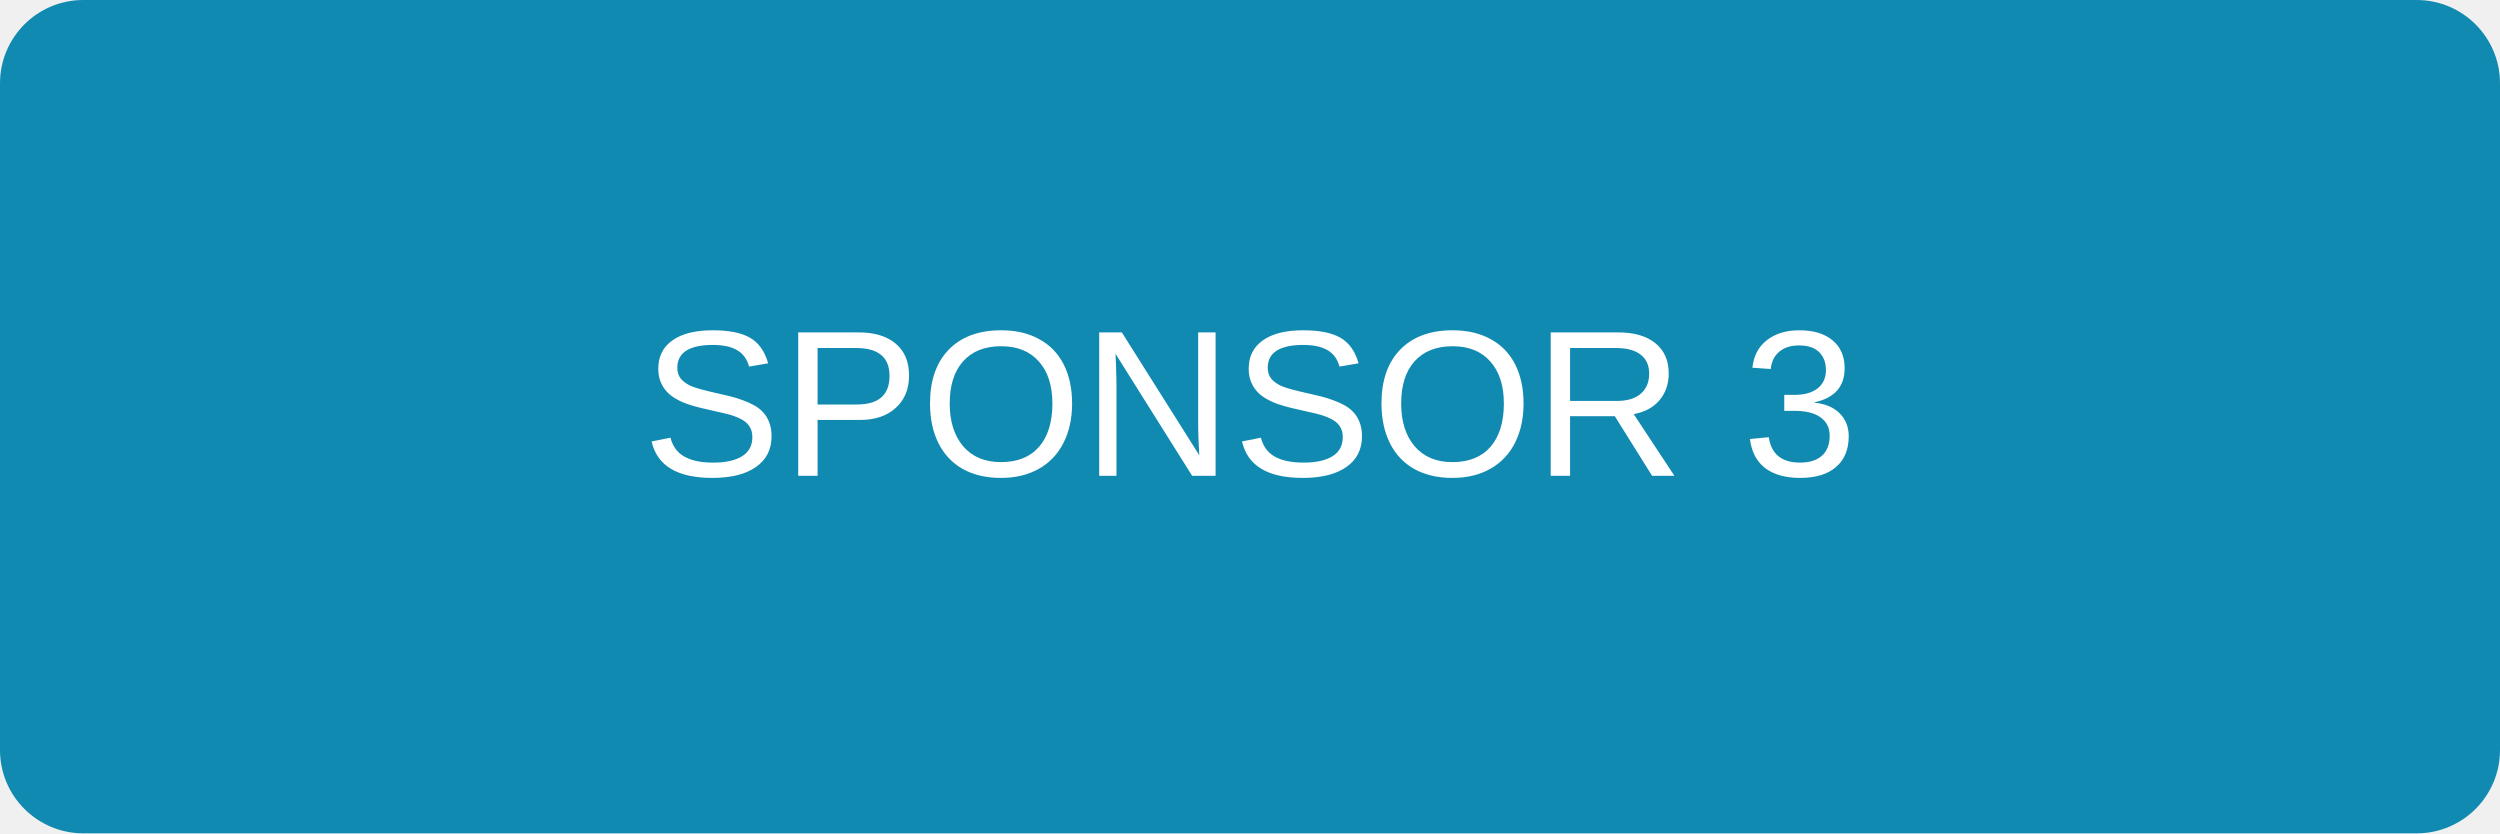
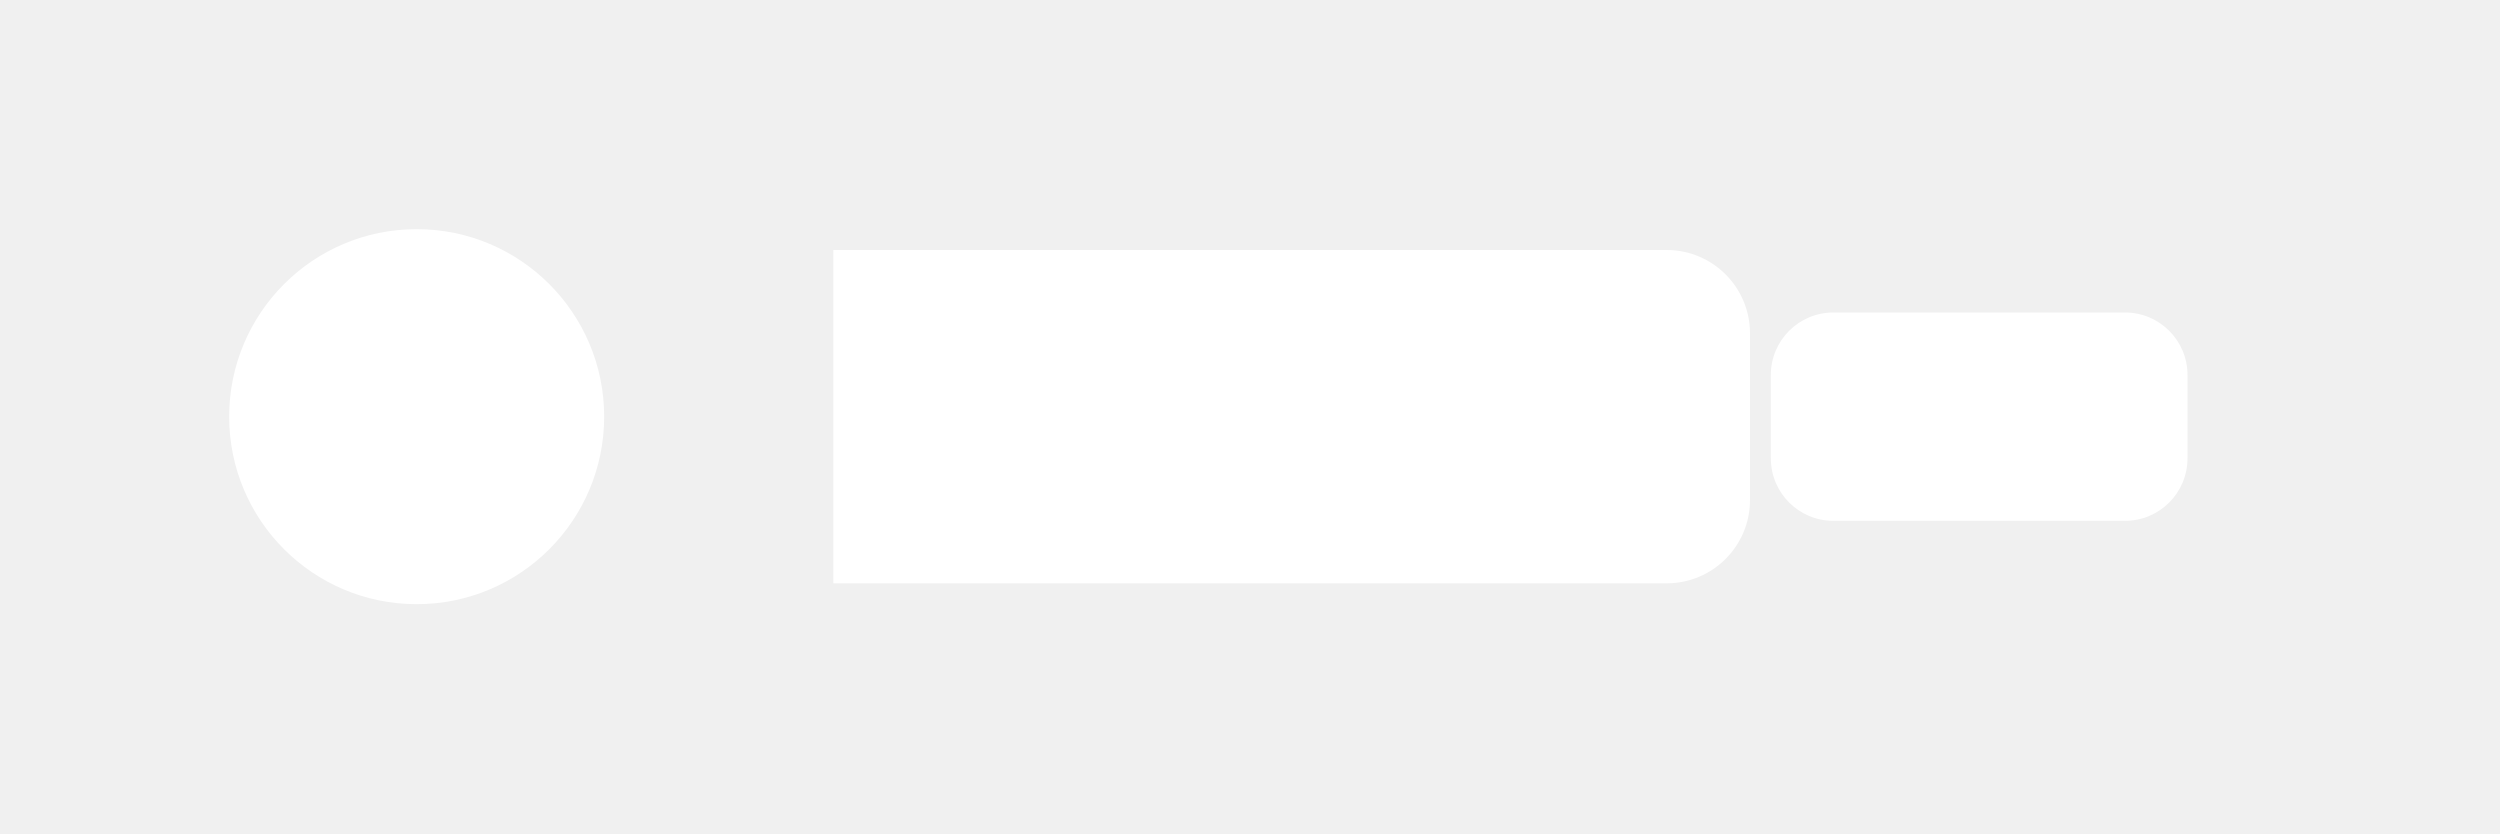
<svg xmlns="http://www.w3.org/2000/svg" width="240" height="80" viewBox="0 0 240 80">
-   <rect width="240" height="80" rx="8" fill="#118ab2" />
-   <text x="50%" y="50%" dominant-baseline="middle" text-anchor="middle" font-family="Arial, Helvetica, sans-serif" font-size="20" fill="#ffffff">SPONSOR 3</text>
+   <rect width="240" height="80" rx="8" fill="transparent" />
+   <g fill="#ffffff">
+     <circle cx="40" cy="40" r="18" />
+     <path d="M80 24 h80 a8 8 0 0 1 8 8 v16 a8 8 0 0 1 -8 8 h-80 z" />
+     <rect x="170" y="30" width="40" height="20" rx="6" />
+   </g>
</svg>
